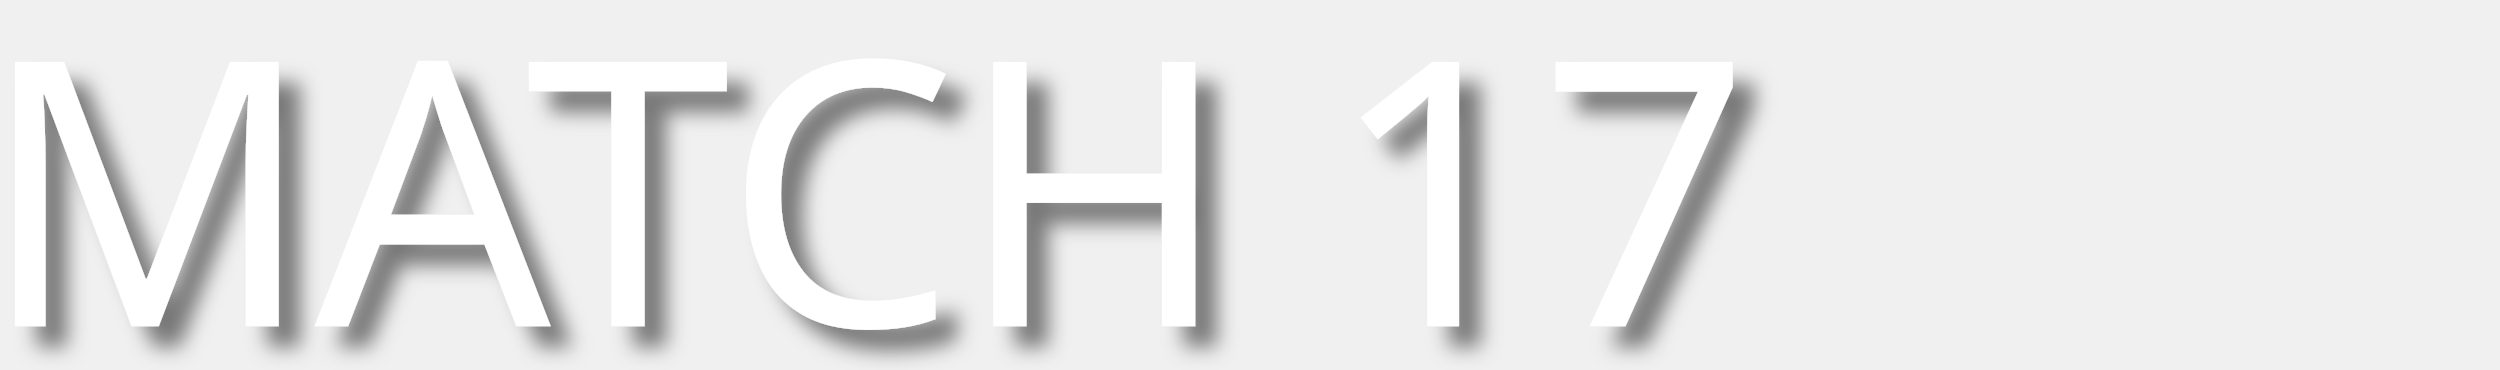
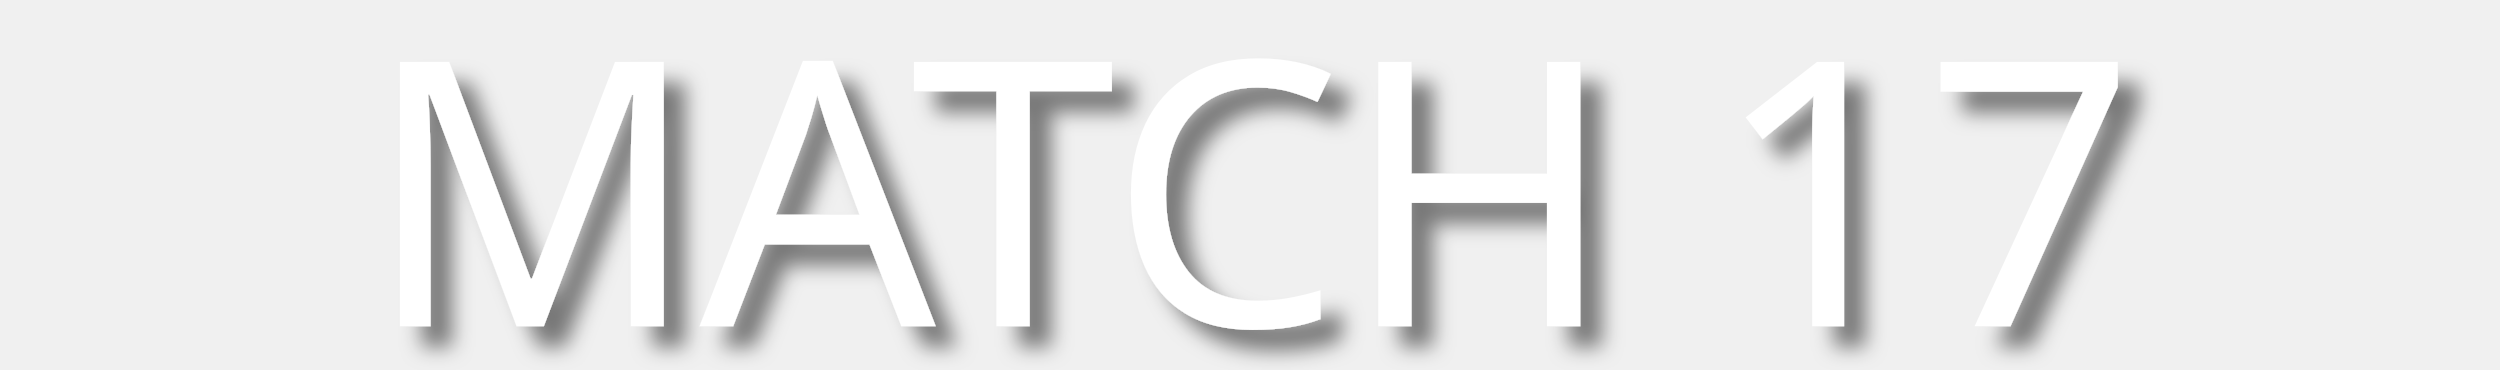
<svg xmlns="http://www.w3.org/2000/svg" width="250" height="37" viewBox="0 0 250 37">
  <defs>
    <style>
      .cls-1 {
        font-size: 37px;
        filter: url(#filter);
        fill: #fff;
        font-family: Antonio;
        font-variant: small-caps;
      }
    </style>
    <filter id="filter" x="0" y="0" width="250" height="37" filterUnits="userSpaceOnUse">
      <feOffset result="offset" dx="2.158" dy="2.084" in="SourceAlpha" />
      <feGaussianBlur result="blur" stdDeviation="1" />
      <feFlood result="flood" flood-opacity="0.5" />
      <feComposite result="composite" operator="in" in2="blur" />
      <feBlend result="blend" in="SourceGraphic" />
    </filter>
  </defs>
-   <text id="MATCH_07" data-name="MATCH 07" class="cls-1" x="-2.103" y="32.616">MATCH 17</text>
+   <text id="MATCH_07" data-name="MATCH 07" class="cls-1" text-anchor="middle" x="125" y="32.616">MATCH 17</text>
</svg>
